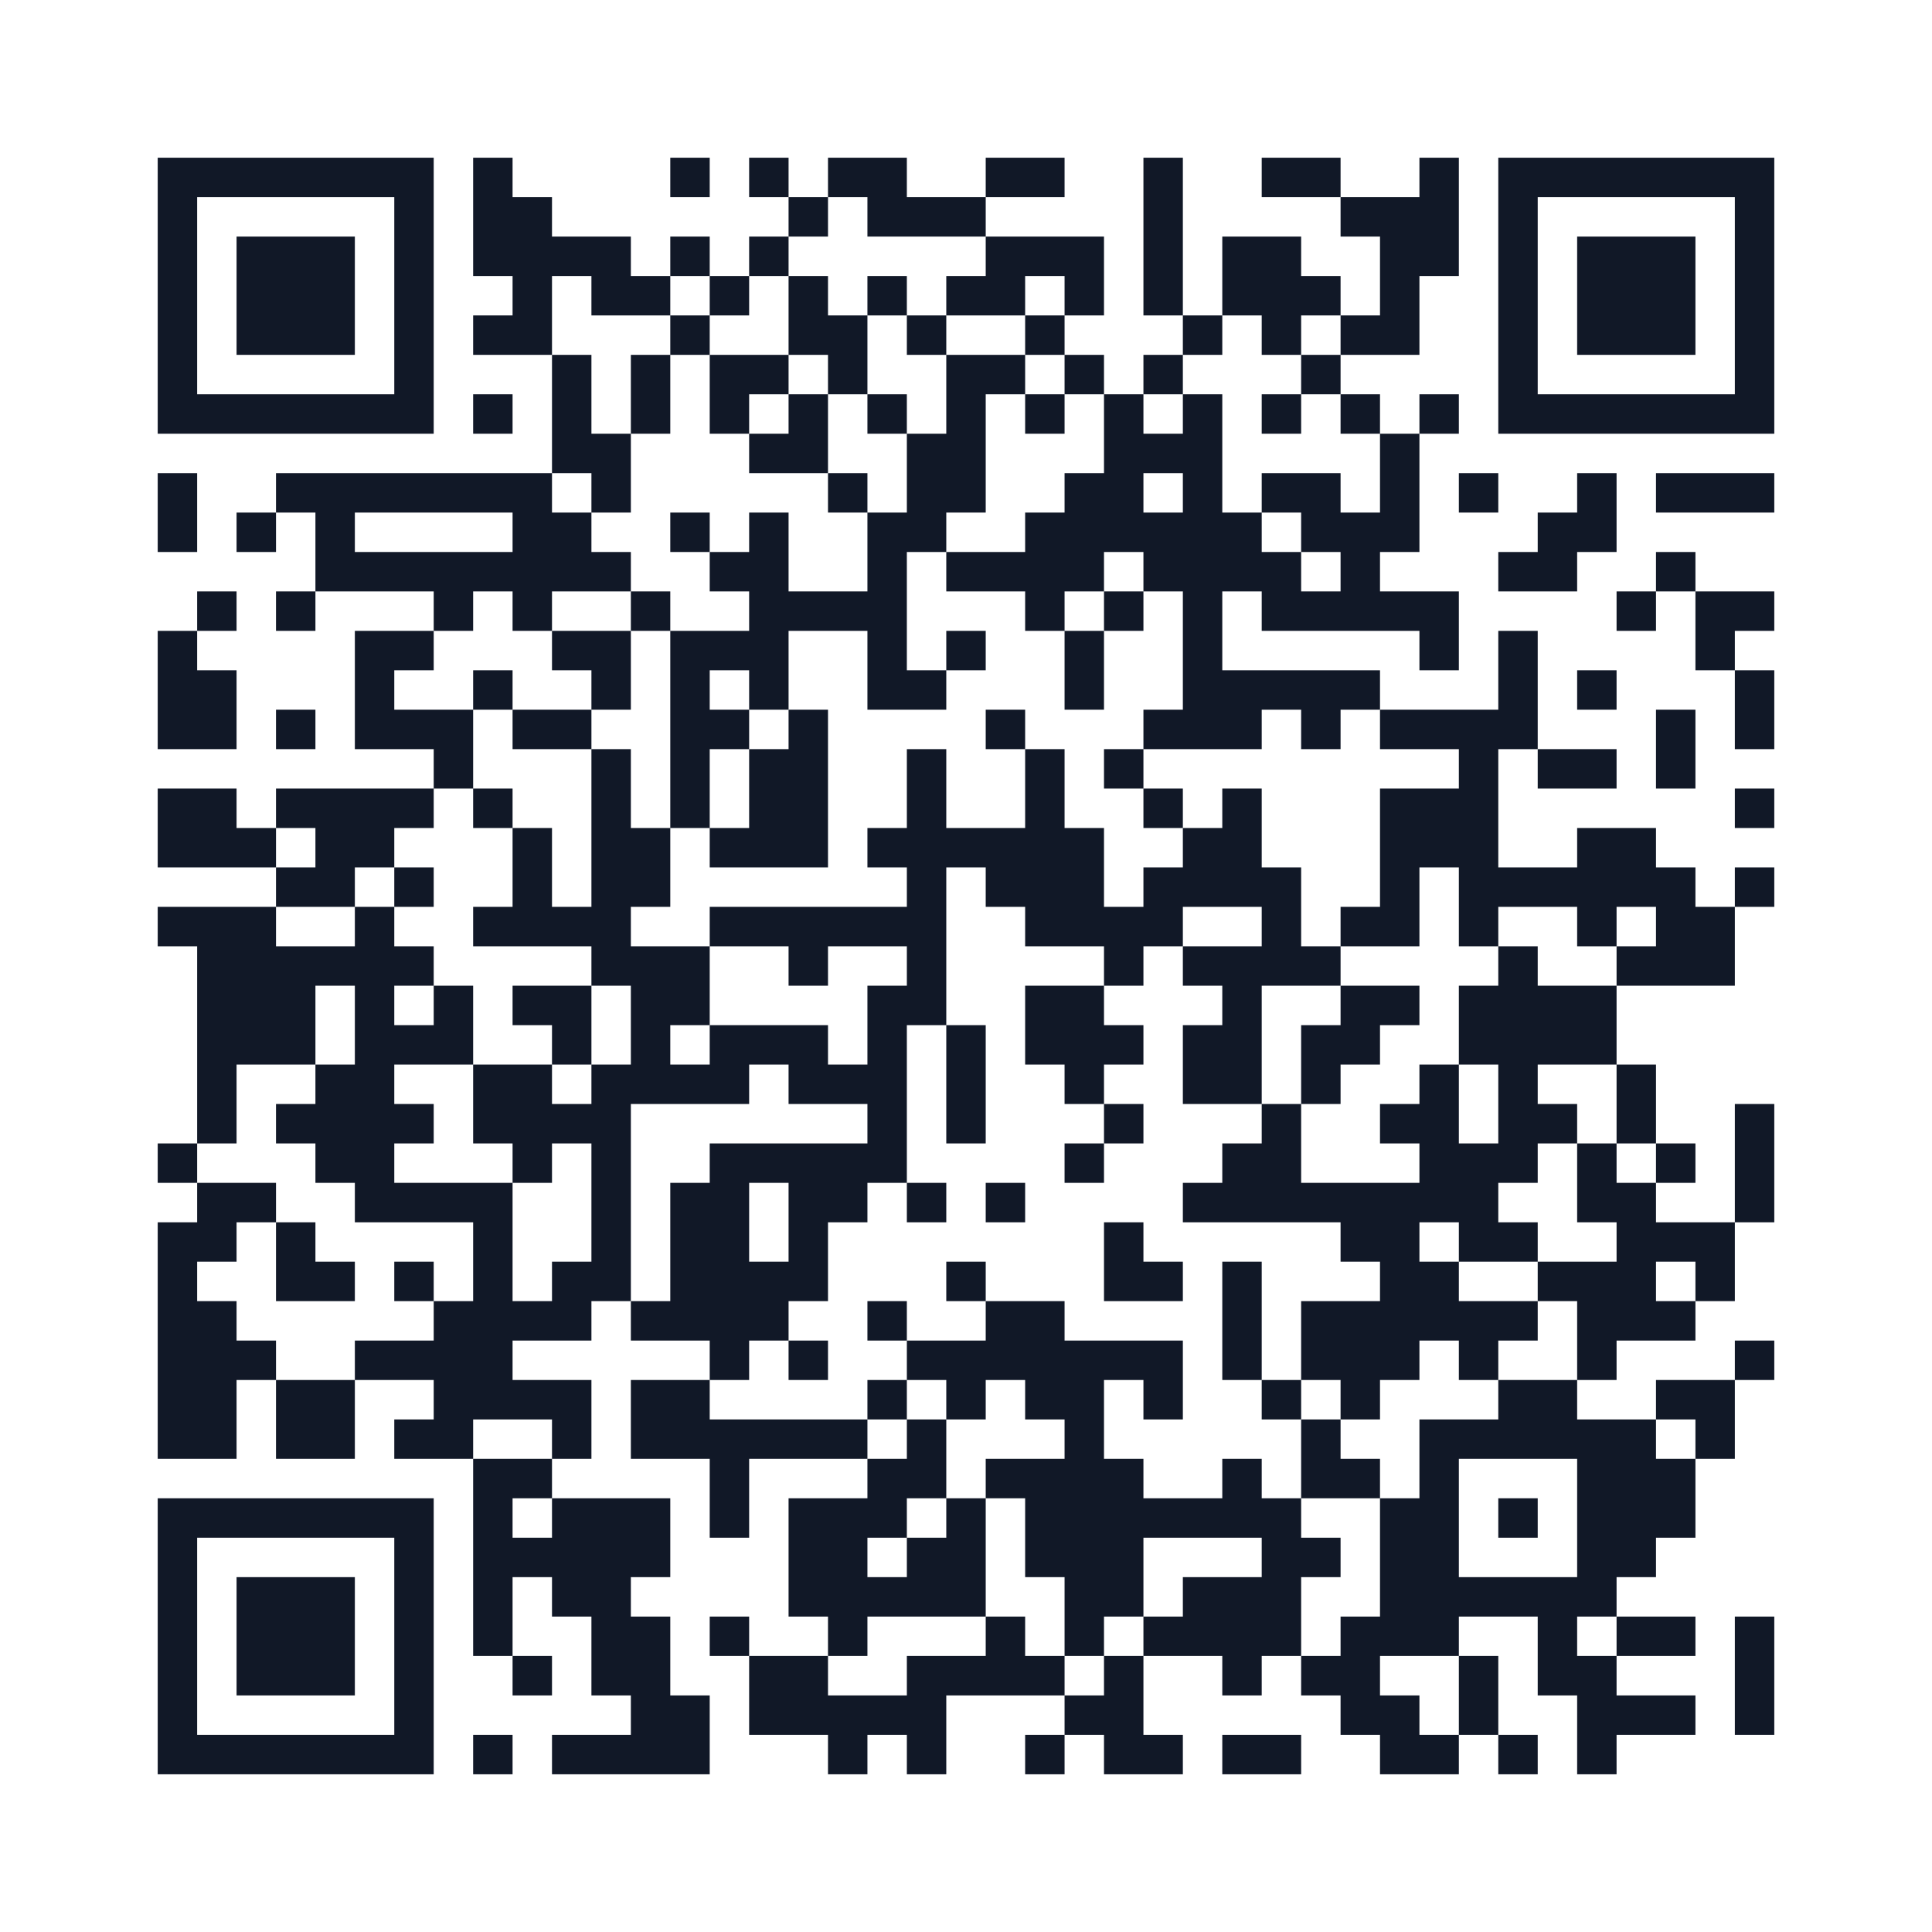
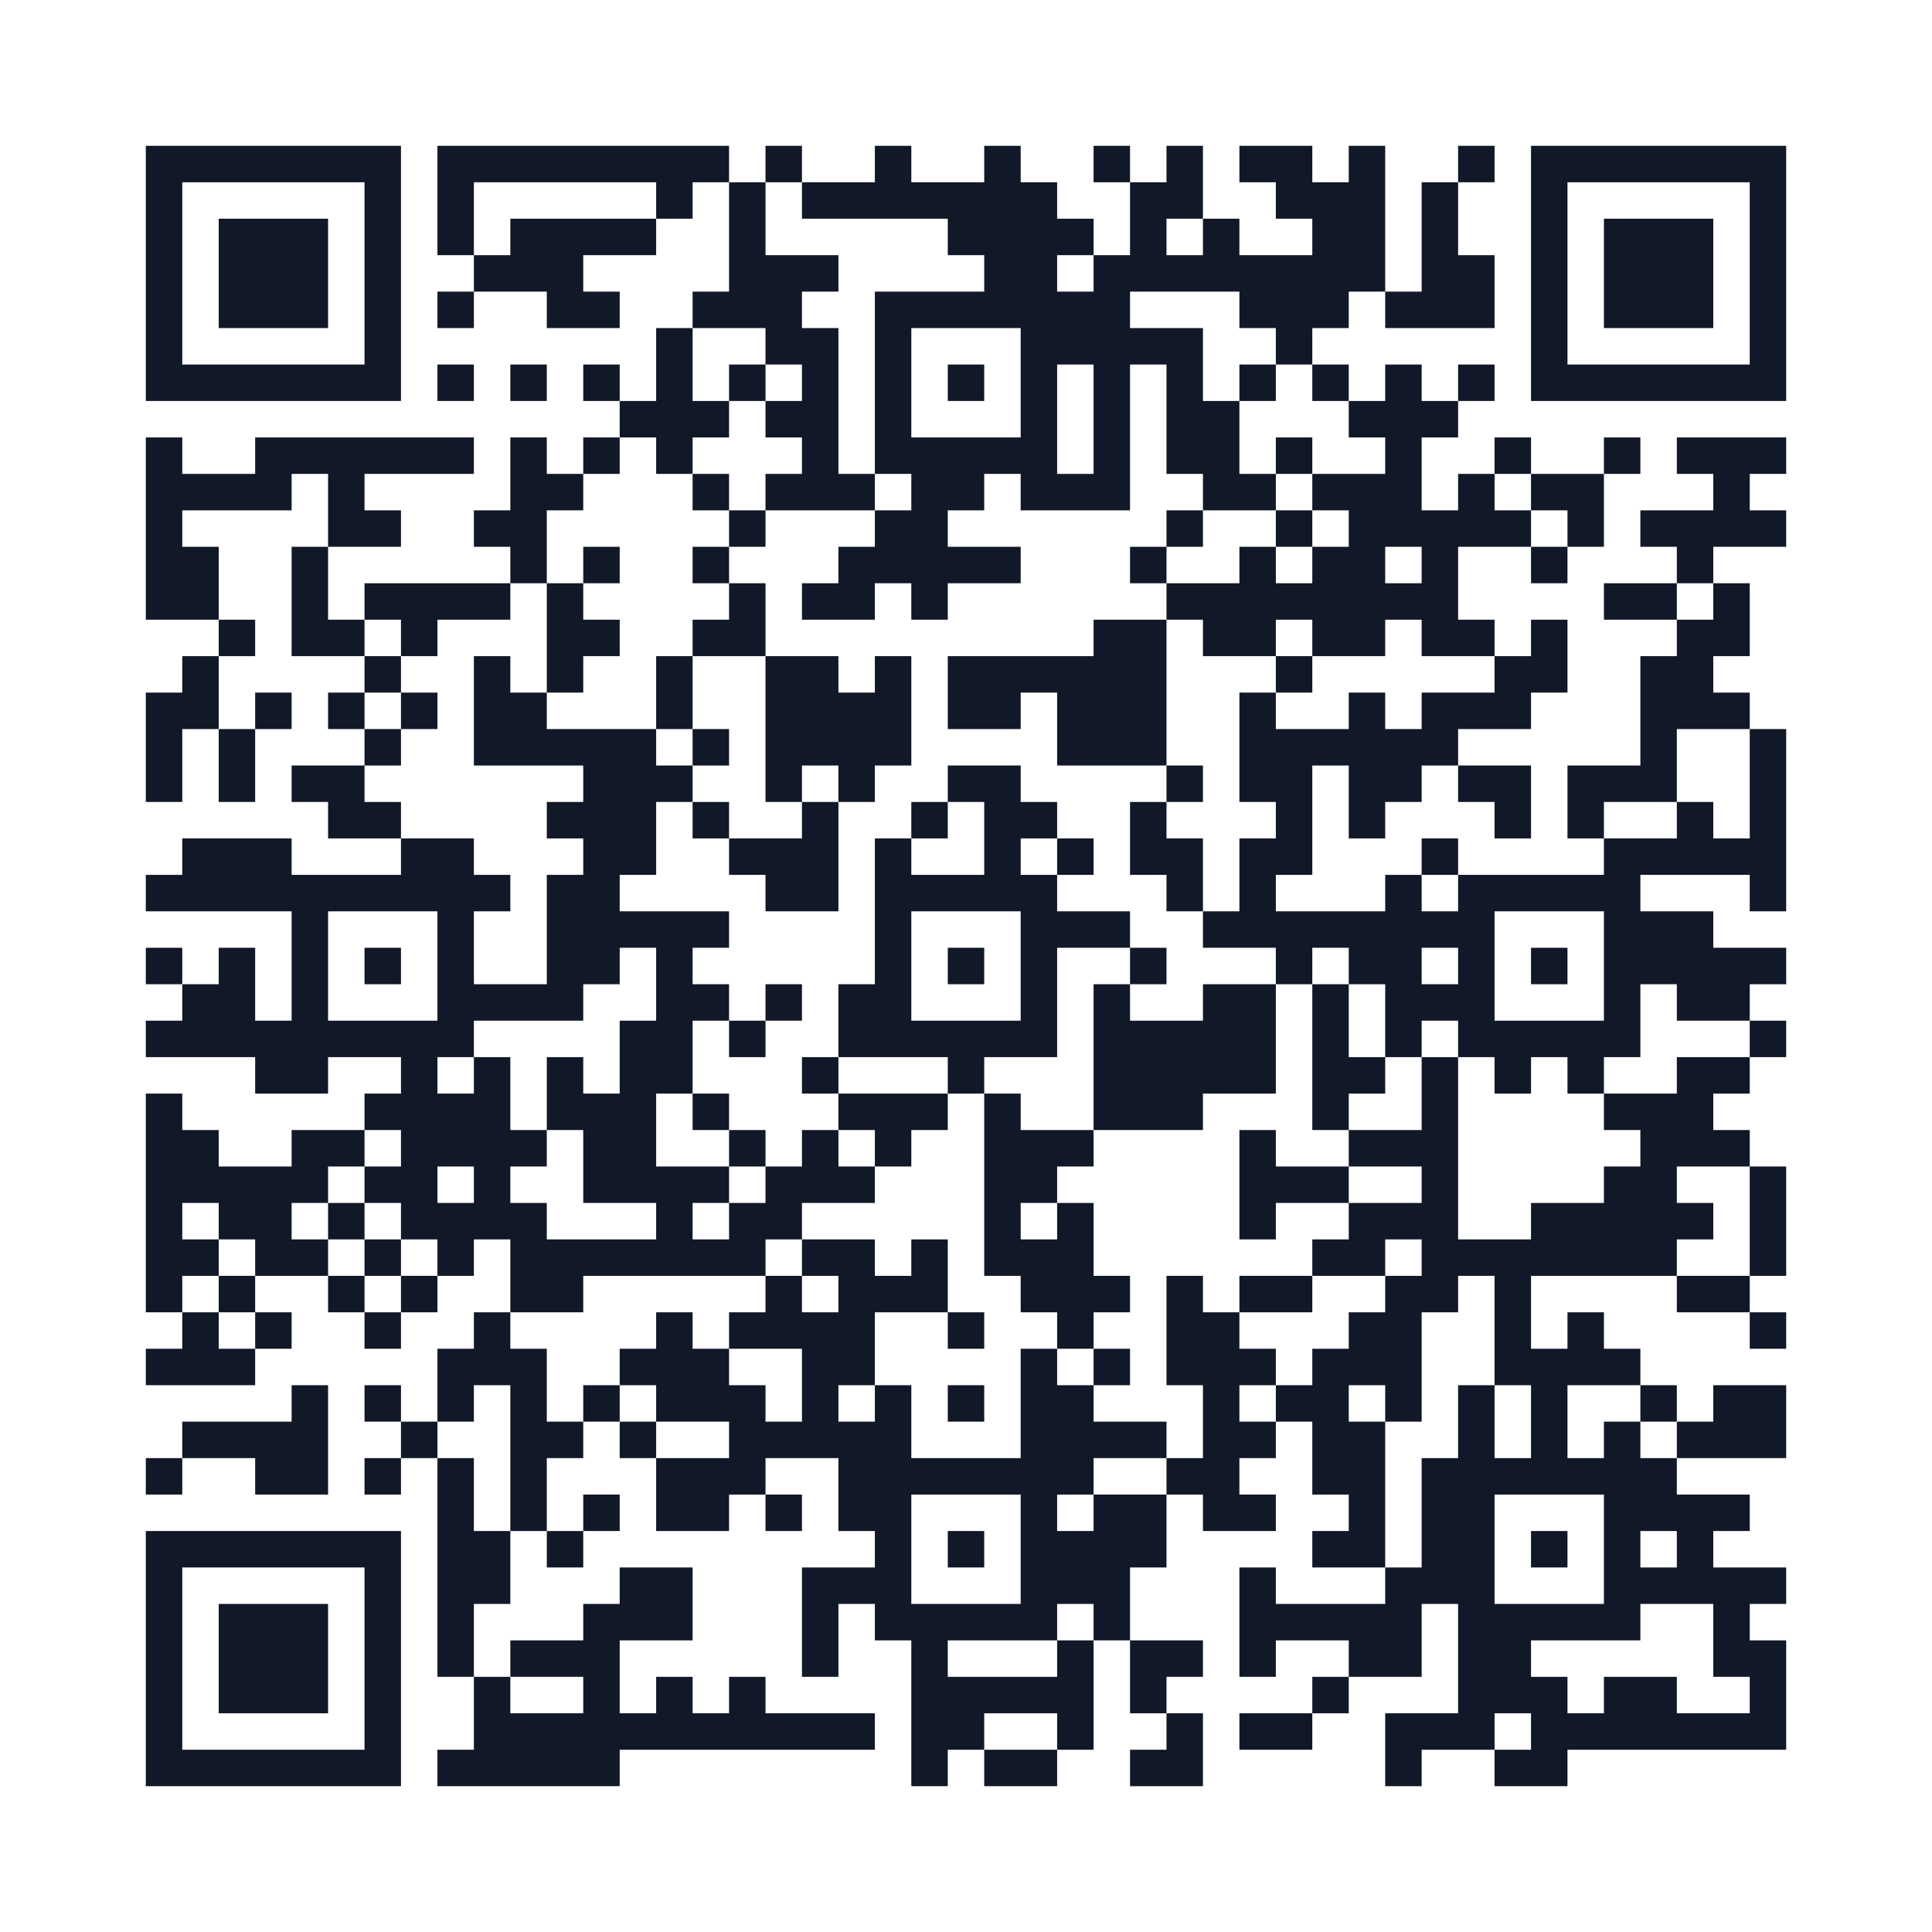
- <svg xmlns="http://www.w3.org/2000/svg" viewBox="0 0 49 49" role="img" aria-labelledby="qr-title qr-desc" preserveAspectRatio="xMidYMid meet">
-   <rect width="49" height="49" fill="#ffffff" />
-   <path d="M4 4h1v1H4zM5 4h1v1H5zM6 4h1v1H6zM7 4h1v1H7zM8 4h1v1H8zM9 4h1v1H9zM10 4h1v1H10zM12 4h1v1H12zM17 4h1v1H17zM19 4h1v1H19zM21 4h1v1H21zM22 4h1v1H22zM25 4h1v1H25zM26 4h1v1H26zM29 4h1v1H29zM32 4h1v1H32zM33 4h1v1H33zM36 4h1v1H36zM38 4h1v1H38zM39 4h1v1H39zM40 4h1v1H40zM41 4h1v1H41zM42 4h1v1H42zM43 4h1v1H43zM44 4h1v1H44zM4 5h1v1H4zM10 5h1v1H10zM12 5h1v1H12zM13 5h1v1H13zM20 5h1v1H20zM22 5h1v1H22zM23 5h1v1H23zM24 5h1v1H24zM29 5h1v1H29zM34 5h1v1H34zM35 5h1v1H35zM36 5h1v1H36zM38 5h1v1H38zM44 5h1v1H44zM4 6h1v1H4zM6 6h1v1H6zM7 6h1v1H7zM8 6h1v1H8zM10 6h1v1H10zM12 6h1v1H12zM13 6h1v1H13zM14 6h1v1H14zM15 6h1v1H15zM17 6h1v1H17zM19 6h1v1H19zM25 6h1v1H25zM26 6h1v1H26zM27 6h1v1H27zM29 6h1v1H29zM31 6h1v1H31zM32 6h1v1H32zM35 6h1v1H35zM36 6h1v1H36zM38 6h1v1H38zM40 6h1v1H40zM41 6h1v1H41zM42 6h1v1H42zM44 6h1v1H44zM4 7h1v1H4zM6 7h1v1H6zM7 7h1v1H7zM8 7h1v1H8zM10 7h1v1H10zM13 7h1v1H13zM15 7h1v1H15zM16 7h1v1H16zM18 7h1v1H18zM20 7h1v1H20zM22 7h1v1H22zM24 7h1v1H24zM25 7h1v1H25zM27 7h1v1H27zM29 7h1v1H29zM31 7h1v1H31zM32 7h1v1H32zM33 7h1v1H33zM35 7h1v1H35zM38 7h1v1H38zM40 7h1v1H40zM41 7h1v1H41zM42 7h1v1H42zM44 7h1v1H44zM4 8h1v1H4zM6 8h1v1H6zM7 8h1v1H7zM8 8h1v1H8zM10 8h1v1H10zM12 8h1v1H12zM13 8h1v1H13zM17 8h1v1H17zM20 8h1v1H20zM21 8h1v1H21zM23 8h1v1H23zM26 8h1v1H26zM30 8h1v1H30zM32 8h1v1H32zM34 8h1v1H34zM35 8h1v1H35zM38 8h1v1H38zM40 8h1v1H40zM41 8h1v1H41zM42 8h1v1H42zM44 8h1v1H44zM4 9h1v1H4zM10 9h1v1H10zM14 9h1v1H14zM16 9h1v1H16zM18 9h1v1H18zM19 9h1v1H19zM21 9h1v1H21zM24 9h1v1H24zM25 9h1v1H25zM27 9h1v1H27zM29 9h1v1H29zM33 9h1v1H33zM38 9h1v1H38zM44 9h1v1H44zM4 10h1v1H4zM5 10h1v1H5zM6 10h1v1H6zM7 10h1v1H7zM8 10h1v1H8zM9 10h1v1H9zM10 10h1v1H10zM12 10h1v1H12zM14 10h1v1H14zM16 10h1v1H16zM18 10h1v1H18zM20 10h1v1H20zM22 10h1v1H22zM24 10h1v1H24zM26 10h1v1H26zM28 10h1v1H28zM30 10h1v1H30zM32 10h1v1H32zM34 10h1v1H34zM36 10h1v1H36zM38 10h1v1H38zM39 10h1v1H39zM40 10h1v1H40zM41 10h1v1H41zM42 10h1v1H42zM43 10h1v1H43zM44 10h1v1H44zM14 11h1v1H14zM15 11h1v1H15zM19 11h1v1H19zM20 11h1v1H20zM23 11h1v1H23zM24 11h1v1H24zM28 11h1v1H28zM29 11h1v1H29zM30 11h1v1H30zM35 11h1v1H35zM4 12h1v1H4zM7 12h1v1H7zM8 12h1v1H8zM9 12h1v1H9zM10 12h1v1H10zM11 12h1v1H11zM12 12h1v1H12zM13 12h1v1H13zM15 12h1v1H15zM21 12h1v1H21zM23 12h1v1H23zM24 12h1v1H24zM27 12h1v1H27zM28 12h1v1H28zM30 12h1v1H30zM32 12h1v1H32zM33 12h1v1H33zM35 12h1v1H35zM37 12h1v1H37zM40 12h1v1H40zM42 12h1v1H42zM43 12h1v1H43zM44 12h1v1H44zM4 13h1v1H4zM6 13h1v1H6zM8 13h1v1H8zM13 13h1v1H13zM14 13h1v1H14zM17 13h1v1H17zM19 13h1v1H19zM22 13h1v1H22zM23 13h1v1H23zM26 13h1v1H26zM27 13h1v1H27zM28 13h1v1H28zM29 13h1v1H29zM30 13h1v1H30zM31 13h1v1H31zM33 13h1v1H33zM34 13h1v1H34zM35 13h1v1H35zM39 13h1v1H39zM40 13h1v1H40zM8 14h1v1H8zM9 14h1v1H9zM10 14h1v1H10zM11 14h1v1H11zM12 14h1v1H12zM13 14h1v1H13zM14 14h1v1H14zM15 14h1v1H15zM18 14h1v1H18zM19 14h1v1H19zM22 14h1v1H22zM24 14h1v1H24zM25 14h1v1H25zM26 14h1v1H26zM27 14h1v1H27zM29 14h1v1H29zM30 14h1v1H30zM31 14h1v1H31zM32 14h1v1H32zM34 14h1v1H34zM38 14h1v1H38zM39 14h1v1H39zM42 14h1v1H42zM5 15h1v1H5zM7 15h1v1H7zM11 15h1v1H11zM13 15h1v1H13zM16 15h1v1H16zM19 15h1v1H19zM20 15h1v1H20zM21 15h1v1H21zM22 15h1v1H22zM26 15h1v1H26zM28 15h1v1H28zM30 15h1v1H30zM32 15h1v1H32zM33 15h1v1H33zM34 15h1v1H34zM35 15h1v1H35zM36 15h1v1H36zM41 15h1v1H41zM43 15h1v1H43zM44 15h1v1H44zM4 16h1v1H4zM9 16h1v1H9zM10 16h1v1H10zM14 16h1v1H14zM15 16h1v1H15zM17 16h1v1H17zM18 16h1v1H18zM19 16h1v1H19zM22 16h1v1H22zM24 16h1v1H24zM27 16h1v1H27zM30 16h1v1H30zM36 16h1v1H36zM38 16h1v1H38zM43 16h1v1H43zM4 17h1v1H4zM5 17h1v1H5zM9 17h1v1H9zM12 17h1v1H12zM15 17h1v1H15zM17 17h1v1H17zM19 17h1v1H19zM22 17h1v1H22zM23 17h1v1H23zM27 17h1v1H27zM30 17h1v1H30zM31 17h1v1H31zM32 17h1v1H32zM33 17h1v1H33zM34 17h1v1H34zM38 17h1v1H38zM40 17h1v1H40zM44 17h1v1H44zM4 18h1v1H4zM5 18h1v1H5zM7 18h1v1H7zM9 18h1v1H9zM10 18h1v1H10zM11 18h1v1H11zM13 18h1v1H13zM14 18h1v1H14zM17 18h1v1H17zM18 18h1v1H18zM20 18h1v1H20zM25 18h1v1H25zM29 18h1v1H29zM30 18h1v1H30zM31 18h1v1H31zM33 18h1v1H33zM35 18h1v1H35zM36 18h1v1H36zM37 18h1v1H37zM38 18h1v1H38zM42 18h1v1H42zM44 18h1v1H44zM11 19h1v1H11zM15 19h1v1H15zM17 19h1v1H17zM19 19h1v1H19zM20 19h1v1H20zM23 19h1v1H23zM26 19h1v1H26zM28 19h1v1H28zM37 19h1v1H37zM39 19h1v1H39zM40 19h1v1H40zM42 19h1v1H42zM4 20h1v1H4zM5 20h1v1H5zM7 20h1v1H7zM8 20h1v1H8zM9 20h1v1H9zM10 20h1v1H10zM12 20h1v1H12zM15 20h1v1H15zM17 20h1v1H17zM19 20h1v1H19zM20 20h1v1H20zM23 20h1v1H23zM26 20h1v1H26zM29 20h1v1H29zM31 20h1v1H31zM35 20h1v1H35zM36 20h1v1H36zM37 20h1v1H37zM44 20h1v1H44zM4 21h1v1H4zM5 21h1v1H5zM6 21h1v1H6zM8 21h1v1H8zM9 21h1v1H9zM13 21h1v1H13zM15 21h1v1H15zM16 21h1v1H16zM18 21h1v1H18zM19 21h1v1H19zM20 21h1v1H20zM22 21h1v1H22zM23 21h1v1H23zM24 21h1v1H24zM25 21h1v1H25zM26 21h1v1H26zM27 21h1v1H27zM30 21h1v1H30zM31 21h1v1H31zM35 21h1v1H35zM36 21h1v1H36zM37 21h1v1H37zM40 21h1v1H40zM41 21h1v1H41zM7 22h1v1H7zM8 22h1v1H8zM10 22h1v1H10zM13 22h1v1H13zM15 22h1v1H15zM16 22h1v1H16zM23 22h1v1H23zM25 22h1v1H25zM26 22h1v1H26zM27 22h1v1H27zM29 22h1v1H29zM30 22h1v1H30zM31 22h1v1H31zM32 22h1v1H32zM35 22h1v1H35zM37 22h1v1H37zM38 22h1v1H38zM39 22h1v1H39zM40 22h1v1H40zM41 22h1v1H41zM42 22h1v1H42zM44 22h1v1H44zM4 23h1v1H4zM5 23h1v1H5zM6 23h1v1H6zM9 23h1v1H9zM12 23h1v1H12zM13 23h1v1H13zM14 23h1v1H14zM15 23h1v1H15zM18 23h1v1H18zM19 23h1v1H19zM20 23h1v1H20zM21 23h1v1H21zM22 23h1v1H22zM23 23h1v1H23zM26 23h1v1H26zM27 23h1v1H27zM28 23h1v1H28zM29 23h1v1H29zM32 23h1v1H32zM34 23h1v1H34zM35 23h1v1H35zM37 23h1v1H37zM40 23h1v1H40zM42 23h1v1H42zM43 23h1v1H43zM5 24h1v1H5zM6 24h1v1H6zM7 24h1v1H7zM8 24h1v1H8zM9 24h1v1H9zM10 24h1v1H10zM15 24h1v1H15zM16 24h1v1H16zM17 24h1v1H17zM20 24h1v1H20zM23 24h1v1H23zM28 24h1v1H28zM30 24h1v1H30zM31 24h1v1H31zM32 24h1v1H32zM33 24h1v1H33zM38 24h1v1H38zM41 24h1v1H41zM42 24h1v1H42zM43 24h1v1H43zM5 25h1v1H5zM6 25h1v1H6zM7 25h1v1H7zM9 25h1v1H9zM11 25h1v1H11zM13 25h1v1H13zM14 25h1v1H14zM16 25h1v1H16zM17 25h1v1H17zM22 25h1v1H22zM23 25h1v1H23zM26 25h1v1H26zM27 25h1v1H27zM31 25h1v1H31zM34 25h1v1H34zM35 25h1v1H35zM37 25h1v1H37zM38 25h1v1H38zM39 25h1v1H39zM40 25h1v1H40zM5 26h1v1H5zM6 26h1v1H6zM7 26h1v1H7zM9 26h1v1H9zM10 26h1v1H10zM11 26h1v1H11zM14 26h1v1H14zM16 26h1v1H16zM18 26h1v1H18zM19 26h1v1H19zM20 26h1v1H20zM22 26h1v1H22zM24 26h1v1H24zM26 26h1v1H26zM27 26h1v1H27zM28 26h1v1H28zM30 26h1v1H30zM31 26h1v1H31zM33 26h1v1H33zM34 26h1v1H34zM37 26h1v1H37zM38 26h1v1H38zM39 26h1v1H39zM40 26h1v1H40zM5 27h1v1H5zM8 27h1v1H8zM9 27h1v1H9zM12 27h1v1H12zM13 27h1v1H13zM15 27h1v1H15zM16 27h1v1H16zM17 27h1v1H17zM18 27h1v1H18zM20 27h1v1H20zM21 27h1v1H21zM22 27h1v1H22zM24 27h1v1H24zM27 27h1v1H27zM30 27h1v1H30zM31 27h1v1H31zM33 27h1v1H33zM36 27h1v1H36zM38 27h1v1H38zM41 27h1v1H41zM5 28h1v1H5zM7 28h1v1H7zM8 28h1v1H8zM9 28h1v1H9zM10 28h1v1H10zM12 28h1v1H12zM13 28h1v1H13zM14 28h1v1H14zM15 28h1v1H15zM22 28h1v1H22zM24 28h1v1H24zM28 28h1v1H28zM32 28h1v1H32zM35 28h1v1H35zM36 28h1v1H36zM38 28h1v1H38zM39 28h1v1H39zM41 28h1v1H41zM44 28h1v1H44zM4 29h1v1H4zM8 29h1v1H8zM9 29h1v1H9zM13 29h1v1H13zM15 29h1v1H15zM18 29h1v1H18zM19 29h1v1H19zM20 29h1v1H20zM21 29h1v1H21zM22 29h1v1H22zM27 29h1v1H27zM31 29h1v1H31zM32 29h1v1H32zM36 29h1v1H36zM37 29h1v1H37zM38 29h1v1H38zM40 29h1v1H40zM42 29h1v1H42zM44 29h1v1H44zM5 30h1v1H5zM6 30h1v1H6zM9 30h1v1H9zM10 30h1v1H10zM11 30h1v1H11zM12 30h1v1H12zM15 30h1v1H15zM17 30h1v1H17zM18 30h1v1H18zM20 30h1v1H20zM21 30h1v1H21zM23 30h1v1H23zM25 30h1v1H25zM30 30h1v1H30zM31 30h1v1H31zM32 30h1v1H32zM33 30h1v1H33zM34 30h1v1H34zM35 30h1v1H35zM36 30h1v1H36zM37 30h1v1H37zM40 30h1v1H40zM41 30h1v1H41zM44 30h1v1H44zM4 31h1v1H4zM5 31h1v1H5zM7 31h1v1H7zM12 31h1v1H12zM15 31h1v1H15zM17 31h1v1H17zM18 31h1v1H18zM20 31h1v1H20zM28 31h1v1H28zM34 31h1v1H34zM35 31h1v1H35zM37 31h1v1H37zM38 31h1v1H38zM41 31h1v1H41zM42 31h1v1H42zM43 31h1v1H43zM4 32h1v1H4zM7 32h1v1H7zM8 32h1v1H8zM10 32h1v1H10zM12 32h1v1H12zM14 32h1v1H14zM15 32h1v1H15zM17 32h1v1H17zM18 32h1v1H18zM19 32h1v1H19zM20 32h1v1H20zM24 32h1v1H24zM28 32h1v1H28zM29 32h1v1H29zM31 32h1v1H31zM35 32h1v1H35zM36 32h1v1H36zM39 32h1v1H39zM40 32h1v1H40zM41 32h1v1H41zM43 32h1v1H43zM4 33h1v1H4zM5 33h1v1H5zM11 33h1v1H11zM12 33h1v1H12zM13 33h1v1H13zM14 33h1v1H14zM16 33h1v1H16zM17 33h1v1H17zM18 33h1v1H18zM19 33h1v1H19zM22 33h1v1H22zM25 33h1v1H25zM26 33h1v1H26zM31 33h1v1H31zM33 33h1v1H33zM34 33h1v1H34zM35 33h1v1H35zM36 33h1v1H36zM37 33h1v1H37zM38 33h1v1H38zM40 33h1v1H40zM41 33h1v1H41zM42 33h1v1H42zM4 34h1v1H4zM5 34h1v1H5zM6 34h1v1H6zM9 34h1v1H9zM10 34h1v1H10zM11 34h1v1H11zM12 34h1v1H12zM18 34h1v1H18zM20 34h1v1H20zM23 34h1v1H23zM24 34h1v1H24zM25 34h1v1H25zM26 34h1v1H26zM27 34h1v1H27zM28 34h1v1H28zM29 34h1v1H29zM31 34h1v1H31zM33 34h1v1H33zM34 34h1v1H34zM35 34h1v1H35zM37 34h1v1H37zM40 34h1v1H40zM44 34h1v1H44zM4 35h1v1H4zM5 35h1v1H5zM7 35h1v1H7zM8 35h1v1H8zM11 35h1v1H11zM12 35h1v1H12zM13 35h1v1H13zM14 35h1v1H14zM16 35h1v1H16zM17 35h1v1H17zM22 35h1v1H22zM24 35h1v1H24zM26 35h1v1H26zM27 35h1v1H27zM29 35h1v1H29zM32 35h1v1H32zM34 35h1v1H34zM38 35h1v1H38zM39 35h1v1H39zM42 35h1v1H42zM43 35h1v1H43zM4 36h1v1H4zM5 36h1v1H5zM7 36h1v1H7zM8 36h1v1H8zM10 36h1v1H10zM11 36h1v1H11zM14 36h1v1H14zM16 36h1v1H16zM17 36h1v1H17zM18 36h1v1H18zM19 36h1v1H19zM20 36h1v1H20zM21 36h1v1H21zM23 36h1v1H23zM27 36h1v1H27zM33 36h1v1H33zM36 36h1v1H36zM37 36h1v1H37zM38 36h1v1H38zM39 36h1v1H39zM40 36h1v1H40zM41 36h1v1H41zM43 36h1v1H43zM12 37h1v1H12zM13 37h1v1H13zM18 37h1v1H18zM22 37h1v1H22zM23 37h1v1H23zM25 37h1v1H25zM26 37h1v1H26zM27 37h1v1H27zM28 37h1v1H28zM31 37h1v1H31zM33 37h1v1H33zM34 37h1v1H34zM36 37h1v1H36zM40 37h1v1H40zM41 37h1v1H41zM42 37h1v1H42zM4 38h1v1H4zM5 38h1v1H5zM6 38h1v1H6zM7 38h1v1H7zM8 38h1v1H8zM9 38h1v1H9zM10 38h1v1H10zM12 38h1v1H12zM14 38h1v1H14zM15 38h1v1H15zM16 38h1v1H16zM18 38h1v1H18zM20 38h1v1H20zM21 38h1v1H21zM22 38h1v1H22zM24 38h1v1H24zM26 38h1v1H26zM27 38h1v1H27zM28 38h1v1H28zM29 38h1v1H29zM30 38h1v1H30zM31 38h1v1H31zM32 38h1v1H32zM35 38h1v1H35zM36 38h1v1H36zM38 38h1v1H38zM40 38h1v1H40zM41 38h1v1H41zM42 38h1v1H42zM4 39h1v1H4zM10 39h1v1H10zM12 39h1v1H12zM13 39h1v1H13zM14 39h1v1H14zM15 39h1v1H15zM16 39h1v1H16zM20 39h1v1H20zM21 39h1v1H21zM23 39h1v1H23zM24 39h1v1H24zM26 39h1v1H26zM27 39h1v1H27zM28 39h1v1H28zM32 39h1v1H32zM33 39h1v1H33zM35 39h1v1H35zM36 39h1v1H36zM40 39h1v1H40zM41 39h1v1H41zM4 40h1v1H4zM6 40h1v1H6zM7 40h1v1H7zM8 40h1v1H8zM10 40h1v1H10zM12 40h1v1H12zM14 40h1v1H14zM15 40h1v1H15zM20 40h1v1H20zM21 40h1v1H21zM22 40h1v1H22zM23 40h1v1H23zM24 40h1v1H24zM27 40h1v1H27zM28 40h1v1H28zM30 40h1v1H30zM31 40h1v1H31zM32 40h1v1H32zM35 40h1v1H35zM36 40h1v1H36zM37 40h1v1H37zM38 40h1v1H38zM39 40h1v1H39zM40 40h1v1H40zM4 41h1v1H4zM6 41h1v1H6zM7 41h1v1H7zM8 41h1v1H8zM10 41h1v1H10zM12 41h1v1H12zM15 41h1v1H15zM16 41h1v1H16zM18 41h1v1H18zM21 41h1v1H21zM25 41h1v1H25zM27 41h1v1H27zM29 41h1v1H29zM30 41h1v1H30zM31 41h1v1H31zM32 41h1v1H32zM34 41h1v1H34zM35 41h1v1H35zM36 41h1v1H36zM39 41h1v1H39zM41 41h1v1H41zM42 41h1v1H42zM44 41h1v1H44zM4 42h1v1H4zM6 42h1v1H6zM7 42h1v1H7zM8 42h1v1H8zM10 42h1v1H10zM13 42h1v1H13zM15 42h1v1H15zM16 42h1v1H16zM19 42h1v1H19zM20 42h1v1H20zM23 42h1v1H23zM24 42h1v1H24zM25 42h1v1H25zM26 42h1v1H26zM28 42h1v1H28zM31 42h1v1H31zM33 42h1v1H33zM34 42h1v1H34zM37 42h1v1H37zM39 42h1v1H39zM40 42h1v1H40zM44 42h1v1H44zM4 43h1v1H4zM10 43h1v1H10zM16 43h1v1H16zM17 43h1v1H17zM19 43h1v1H19zM20 43h1v1H20zM21 43h1v1H21zM22 43h1v1H22zM23 43h1v1H23zM27 43h1v1H27zM28 43h1v1H28zM34 43h1v1H34zM35 43h1v1H35zM37 43h1v1H37zM40 43h1v1H40zM41 43h1v1H41zM42 43h1v1H42zM44 43h1v1H44zM4 44h1v1H4zM5 44h1v1H5zM6 44h1v1H6zM7 44h1v1H7zM8 44h1v1H8zM9 44h1v1H9zM10 44h1v1H10zM12 44h1v1H12zM14 44h1v1H14zM15 44h1v1H15zM16 44h1v1H16zM17 44h1v1H17zM21 44h1v1H21zM23 44h1v1H23zM26 44h1v1H26zM28 44h1v1H28zM29 44h1v1H29zM31 44h1v1H31zM32 44h1v1H32zM35 44h1v1H35zM36 44h1v1H36zM38 44h1v1H38zM40 44h1v1H40z" fill="#111827" />
+ <svg xmlns="http://www.w3.org/2000/svg" viewBox="0 0 53 53" role="img" aria-labelledby="qr-title qr-desc" preserveAspectRatio="xMidYMid meet">
+   <rect width="53" height="53" fill="#ffffff" />
+   <path d="M4 4h1v1H4zM5 4h1v1H5zM6 4h1v1H6zM7 4h1v1H7zM8 4h1v1H8zM9 4h1v1H9zM10 4h1v1H10zM12 4h1v1H12zM13 4h1v1H13zM14 4h1v1H14zM15 4h1v1H15zM16 4h1v1H16zM17 4h1v1H17zM18 4h1v1H18zM19 4h1v1H19zM21 4h1v1H21zM24 4h1v1H24zM27 4h1v1H27zM30 4h1v1H30zM32 4h1v1H32zM34 4h1v1H34zM35 4h1v1H35zM37 4h1v1H37zM40 4h1v1H40zM42 4h1v1H42zM43 4h1v1H43zM44 4h1v1H44zM45 4h1v1H45zM46 4h1v1H46zM47 4h1v1H47zM48 4h1v1H48zM4 5h1v1H4zM10 5h1v1H10zM12 5h1v1H12zM18 5h1v1H18zM20 5h1v1H20zM22 5h1v1H22zM23 5h1v1H23zM24 5h1v1H24zM25 5h1v1H25zM26 5h1v1H26zM27 5h1v1H27zM28 5h1v1H28zM31 5h1v1H31zM32 5h1v1H32zM35 5h1v1H35zM36 5h1v1H36zM37 5h1v1H37zM39 5h1v1H39zM42 5h1v1H42zM48 5h1v1H48zM4 6h1v1H4zM6 6h1v1H6zM7 6h1v1H7zM8 6h1v1H8zM10 6h1v1H10zM12 6h1v1H12zM14 6h1v1H14zM15 6h1v1H15zM16 6h1v1H16zM17 6h1v1H17zM20 6h1v1H20zM26 6h1v1H26zM27 6h1v1H27zM28 6h1v1H28zM29 6h1v1H29zM31 6h1v1H31zM33 6h1v1H33zM36 6h1v1H36zM37 6h1v1H37zM39 6h1v1H39zM42 6h1v1H42zM44 6h1v1H44zM45 6h1v1H45zM46 6h1v1H46zM48 6h1v1H48zM4 7h1v1H4zM6 7h1v1H6zM7 7h1v1H7zM8 7h1v1H8zM10 7h1v1H10zM13 7h1v1H13zM14 7h1v1H14zM15 7h1v1H15zM20 7h1v1H20zM21 7h1v1H21zM22 7h1v1H22zM27 7h1v1H27zM28 7h1v1H28zM30 7h1v1H30zM31 7h1v1H31zM32 7h1v1H32zM33 7h1v1H33zM34 7h1v1H34zM35 7h1v1H35zM36 7h1v1H36zM37 7h1v1H37zM39 7h1v1H39zM40 7h1v1H40zM42 7h1v1H42zM44 7h1v1H44zM45 7h1v1H45zM46 7h1v1H46zM48 7h1v1H48zM4 8h1v1H4zM6 8h1v1H6zM7 8h1v1H7zM8 8h1v1H8zM10 8h1v1H10zM12 8h1v1H12zM15 8h1v1H15zM16 8h1v1H16zM19 8h1v1H19zM20 8h1v1H20zM21 8h1v1H21zM24 8h1v1H24zM25 8h1v1H25zM26 8h1v1H26zM27 8h1v1H27zM28 8h1v1H28zM29 8h1v1H29zM30 8h1v1H30zM34 8h1v1H34zM35 8h1v1H35zM36 8h1v1H36zM38 8h1v1H38zM39 8h1v1H39zM40 8h1v1H40zM42 8h1v1H42zM44 8h1v1H44zM45 8h1v1H45zM46 8h1v1H46zM48 8h1v1H48zM4 9h1v1H4zM10 9h1v1H10zM18 9h1v1H18zM21 9h1v1H21zM22 9h1v1H22zM24 9h1v1H24zM28 9h1v1H28zM29 9h1v1H29zM30 9h1v1H30zM31 9h1v1H31zM32 9h1v1H32zM35 9h1v1H35zM42 9h1v1H42zM48 9h1v1H48zM4 10h1v1H4zM5 10h1v1H5zM6 10h1v1H6zM7 10h1v1H7zM8 10h1v1H8zM9 10h1v1H9zM10 10h1v1H10zM12 10h1v1H12zM14 10h1v1H14zM16 10h1v1H16zM18 10h1v1H18zM20 10h1v1H20zM22 10h1v1H22zM24 10h1v1H24zM26 10h1v1H26zM28 10h1v1H28zM30 10h1v1H30zM32 10h1v1H32zM34 10h1v1H34zM36 10h1v1H36zM38 10h1v1H38zM40 10h1v1H40zM42 10h1v1H42zM43 10h1v1H43zM44 10h1v1H44zM45 10h1v1H45zM46 10h1v1H46zM47 10h1v1H47zM48 10h1v1H48zM17 11h1v1H17zM18 11h1v1H18zM19 11h1v1H19zM21 11h1v1H21zM22 11h1v1H22zM24 11h1v1H24zM28 11h1v1H28zM30 11h1v1H30zM32 11h1v1H32zM33 11h1v1H33zM37 11h1v1H37zM38 11h1v1H38zM39 11h1v1H39zM4 12h1v1H4zM7 12h1v1H7zM8 12h1v1H8zM9 12h1v1H9zM10 12h1v1H10zM11 12h1v1H11zM12 12h1v1H12zM14 12h1v1H14zM16 12h1v1H16zM18 12h1v1H18zM22 12h1v1H22zM24 12h1v1H24zM25 12h1v1H25zM26 12h1v1H26zM27 12h1v1H27zM28 12h1v1H28zM30 12h1v1H30zM32 12h1v1H32zM33 12h1v1H33zM35 12h1v1H35zM38 12h1v1H38zM41 12h1v1H41zM44 12h1v1H44zM46 12h1v1H46zM47 12h1v1H47zM48 12h1v1H48zM4 13h1v1H4zM5 13h1v1H5zM6 13h1v1H6zM7 13h1v1H7zM9 13h1v1H9zM14 13h1v1H14zM15 13h1v1H15zM19 13h1v1H19zM21 13h1v1H21zM22 13h1v1H22zM23 13h1v1H23zM25 13h1v1H25zM26 13h1v1H26zM28 13h1v1H28zM29 13h1v1H29zM30 13h1v1H30zM33 13h1v1H33zM34 13h1v1H34zM36 13h1v1H36zM37 13h1v1H37zM38 13h1v1H38zM40 13h1v1H40zM42 13h1v1H42zM43 13h1v1H43zM47 13h1v1H47zM4 14h1v1H4zM9 14h1v1H9zM10 14h1v1H10zM13 14h1v1H13zM14 14h1v1H14zM20 14h1v1H20zM24 14h1v1H24zM25 14h1v1H25zM32 14h1v1H32zM35 14h1v1H35zM37 14h1v1H37zM38 14h1v1H38zM39 14h1v1H39zM40 14h1v1H40zM41 14h1v1H41zM43 14h1v1H43zM45 14h1v1H45zM46 14h1v1H46zM47 14h1v1H47zM48 14h1v1H48zM4 15h1v1H4zM5 15h1v1H5zM8 15h1v1H8zM14 15h1v1H14zM16 15h1v1H16zM19 15h1v1H19zM23 15h1v1H23zM24 15h1v1H24zM25 15h1v1H25zM26 15h1v1H26zM27 15h1v1H27zM31 15h1v1H31zM34 15h1v1H34zM36 15h1v1H36zM37 15h1v1H37zM39 15h1v1H39zM42 15h1v1H42zM46 15h1v1H46zM4 16h1v1H4zM5 16h1v1H5zM8 16h1v1H8zM10 16h1v1H10zM11 16h1v1H11zM12 16h1v1H12zM13 16h1v1H13zM15 16h1v1H15zM20 16h1v1H20zM22 16h1v1H22zM23 16h1v1H23zM25 16h1v1H25zM32 16h1v1H32zM33 16h1v1H33zM34 16h1v1H34zM35 16h1v1H35zM36 16h1v1H36zM37 16h1v1H37zM38 16h1v1H38zM39 16h1v1H39zM44 16h1v1H44zM45 16h1v1H45zM47 16h1v1H47zM6 17h1v1H6zM8 17h1v1H8zM9 17h1v1H9zM11 17h1v1H11zM15 17h1v1H15zM16 17h1v1H16zM19 17h1v1H19zM20 17h1v1H20zM30 17h1v1H30zM31 17h1v1H31zM33 17h1v1H33zM34 17h1v1H34zM36 17h1v1H36zM37 17h1v1H37zM39 17h1v1H39zM40 17h1v1H40zM42 17h1v1H42zM46 17h1v1H46zM47 17h1v1H47zM5 18h1v1H5zM10 18h1v1H10zM13 18h1v1H13zM15 18h1v1H15zM18 18h1v1H18zM21 18h1v1H21zM22 18h1v1H22zM24 18h1v1H24zM26 18h1v1H26zM27 18h1v1H27zM28 18h1v1H28zM29 18h1v1H29zM30 18h1v1H30zM31 18h1v1H31zM35 18h1v1H35zM41 18h1v1H41zM42 18h1v1H42zM45 18h1v1H45zM46 18h1v1H46zM4 19h1v1H4zM5 19h1v1H5zM7 19h1v1H7zM9 19h1v1H9zM11 19h1v1H11zM13 19h1v1H13zM14 19h1v1H14zM18 19h1v1H18zM21 19h1v1H21zM22 19h1v1H22zM23 19h1v1H23zM24 19h1v1H24zM26 19h1v1H26zM27 19h1v1H27zM29 19h1v1H29zM30 19h1v1H30zM31 19h1v1H31zM34 19h1v1H34zM37 19h1v1H37zM39 19h1v1H39zM40 19h1v1H40zM41 19h1v1H41zM45 19h1v1H45zM46 19h1v1H46zM47 19h1v1H47zM4 20h1v1H4zM6 20h1v1H6zM10 20h1v1H10zM13 20h1v1H13zM14 20h1v1H14zM15 20h1v1H15zM16 20h1v1H16zM17 20h1v1H17zM19 20h1v1H19zM21 20h1v1H21zM22 20h1v1H22zM23 20h1v1H23zM24 20h1v1H24zM29 20h1v1H29zM30 20h1v1H30zM31 20h1v1H31zM34 20h1v1H34zM35 20h1v1H35zM36 20h1v1H36zM37 20h1v1H37zM38 20h1v1H38zM39 20h1v1H39zM45 20h1v1H45zM48 20h1v1H48zM4 21h1v1H4zM6 21h1v1H6zM8 21h1v1H8zM9 21h1v1H9zM16 21h1v1H16zM17 21h1v1H17zM18 21h1v1H18zM21 21h1v1H21zM23 21h1v1H23zM26 21h1v1H26zM27 21h1v1H27zM32 21h1v1H32zM34 21h1v1H34zM35 21h1v1H35zM37 21h1v1H37zM38 21h1v1H38zM40 21h1v1H40zM41 21h1v1H41zM43 21h1v1H43zM44 21h1v1H44zM45 21h1v1H45zM48 21h1v1H48zM9 22h1v1H9zM10 22h1v1H10zM15 22h1v1H15zM16 22h1v1H16zM17 22h1v1H17zM19 22h1v1H19zM22 22h1v1H22zM25 22h1v1H25zM27 22h1v1H27zM28 22h1v1H28zM31 22h1v1H31zM35 22h1v1H35zM37 22h1v1H37zM41 22h1v1H41zM43 22h1v1H43zM46 22h1v1H46zM48 22h1v1H48zM5 23h1v1H5zM6 23h1v1H6zM7 23h1v1H7zM11 23h1v1H11zM12 23h1v1H12zM16 23h1v1H16zM17 23h1v1H17zM20 23h1v1H20zM21 23h1v1H21zM22 23h1v1H22zM24 23h1v1H24zM27 23h1v1H27zM29 23h1v1H29zM31 23h1v1H31zM32 23h1v1H32zM34 23h1v1H34zM35 23h1v1H35zM39 23h1v1H39zM44 23h1v1H44zM45 23h1v1H45zM46 23h1v1H46zM47 23h1v1H47zM48 23h1v1H48zM4 24h1v1H4zM5 24h1v1H5zM6 24h1v1H6zM7 24h1v1H7zM8 24h1v1H8zM9 24h1v1H9zM10 24h1v1H10zM11 24h1v1H11zM12 24h1v1H12zM13 24h1v1H13zM15 24h1v1H15zM16 24h1v1H16zM21 24h1v1H21zM22 24h1v1H22zM24 24h1v1H24zM25 24h1v1H25zM26 24h1v1H26zM27 24h1v1H27zM28 24h1v1H28zM32 24h1v1H32zM34 24h1v1H34zM38 24h1v1H38zM40 24h1v1H40zM41 24h1v1H41zM42 24h1v1H42zM43 24h1v1H43zM44 24h1v1H44zM48 24h1v1H48zM8 25h1v1H8zM12 25h1v1H12zM15 25h1v1H15zM16 25h1v1H16zM17 25h1v1H17zM18 25h1v1H18zM19 25h1v1H19zM24 25h1v1H24zM28 25h1v1H28zM29 25h1v1H29zM30 25h1v1H30zM33 25h1v1H33zM34 25h1v1H34zM35 25h1v1H35zM36 25h1v1H36zM37 25h1v1H37zM38 25h1v1H38zM39 25h1v1H39zM40 25h1v1H40zM44 25h1v1H44zM45 25h1v1H45zM46 25h1v1H46zM4 26h1v1H4zM6 26h1v1H6zM8 26h1v1H8zM10 26h1v1H10zM12 26h1v1H12zM15 26h1v1H15zM16 26h1v1H16zM18 26h1v1H18zM24 26h1v1H24zM26 26h1v1H26zM28 26h1v1H28zM31 26h1v1H31zM35 26h1v1H35zM37 26h1v1H37zM38 26h1v1H38zM40 26h1v1H40zM42 26h1v1H42zM44 26h1v1H44zM45 26h1v1H45zM46 26h1v1H46zM47 26h1v1H47zM48 26h1v1H48zM5 27h1v1H5zM6 27h1v1H6zM8 27h1v1H8zM12 27h1v1H12zM13 27h1v1H13zM14 27h1v1H14zM15 27h1v1H15zM18 27h1v1H18zM19 27h1v1H19zM21 27h1v1H21zM23 27h1v1H23zM24 27h1v1H24zM28 27h1v1H28zM30 27h1v1H30zM33 27h1v1H33zM34 27h1v1H34zM36 27h1v1H36zM38 27h1v1H38zM39 27h1v1H39zM40 27h1v1H40zM44 27h1v1H44zM46 27h1v1H46zM47 27h1v1H47zM4 28h1v1H4zM5 28h1v1H5zM6 28h1v1H6zM7 28h1v1H7zM8 28h1v1H8zM9 28h1v1H9zM10 28h1v1H10zM11 28h1v1H11zM12 28h1v1H12zM17 28h1v1H17zM18 28h1v1H18zM20 28h1v1H20zM23 28h1v1H23zM24 28h1v1H24zM25 28h1v1H25zM26 28h1v1H26zM27 28h1v1H27zM28 28h1v1H28zM30 28h1v1H30zM31 28h1v1H31zM32 28h1v1H32zM33 28h1v1H33zM34 28h1v1H34zM36 28h1v1H36zM38 28h1v1H38zM40 28h1v1H40zM41 28h1v1H41zM42 28h1v1H42zM43 28h1v1H43zM44 28h1v1H44zM48 28h1v1H48zM7 29h1v1H7zM8 29h1v1H8zM11 29h1v1H11zM13 29h1v1H13zM15 29h1v1H15zM17 29h1v1H17zM18 29h1v1H18zM22 29h1v1H22zM26 29h1v1H26zM30 29h1v1H30zM31 29h1v1H31zM32 29h1v1H32zM33 29h1v1H33zM34 29h1v1H34zM36 29h1v1H36zM37 29h1v1H37zM39 29h1v1H39zM41 29h1v1H41zM43 29h1v1H43zM46 29h1v1H46zM47 29h1v1H47zM4 30h1v1H4zM10 30h1v1H10zM11 30h1v1H11zM12 30h1v1H12zM13 30h1v1H13zM15 30h1v1H15zM16 30h1v1H16zM17 30h1v1H17zM19 30h1v1H19zM23 30h1v1H23zM24 30h1v1H24zM25 30h1v1H25zM27 30h1v1H27zM30 30h1v1H30zM31 30h1v1H31zM32 30h1v1H32zM36 30h1v1H36zM39 30h1v1H39zM44 30h1v1H44zM45 30h1v1H45zM46 30h1v1H46zM4 31h1v1H4zM5 31h1v1H5zM8 31h1v1H8zM9 31h1v1H9zM11 31h1v1H11zM12 31h1v1H12zM13 31h1v1H13zM14 31h1v1H14zM16 31h1v1H16zM17 31h1v1H17zM20 31h1v1H20zM22 31h1v1H22zM24 31h1v1H24zM27 31h1v1H27zM28 31h1v1H28zM29 31h1v1H29zM34 31h1v1H34zM37 31h1v1H37zM38 31h1v1H38zM39 31h1v1H39zM45 31h1v1H45zM46 31h1v1H46zM47 31h1v1H47zM4 32h1v1H4zM5 32h1v1H5zM6 32h1v1H6zM7 32h1v1H7zM8 32h1v1H8zM10 32h1v1H10zM11 32h1v1H11zM13 32h1v1H13zM16 32h1v1H16zM17 32h1v1H17zM18 32h1v1H18zM19 32h1v1H19zM21 32h1v1H21zM22 32h1v1H22zM23 32h1v1H23zM27 32h1v1H27zM28 32h1v1H28zM34 32h1v1H34zM35 32h1v1H35zM36 32h1v1H36zM39 32h1v1H39zM44 32h1v1H44zM45 32h1v1H45zM48 32h1v1H48zM4 33h1v1H4zM6 33h1v1H6zM7 33h1v1H7zM9 33h1v1H9zM11 33h1v1H11zM12 33h1v1H12zM13 33h1v1H13zM14 33h1v1H14zM18 33h1v1H18zM20 33h1v1H20zM21 33h1v1H21zM27 33h1v1H27zM29 33h1v1H29zM34 33h1v1H34zM37 33h1v1H37zM38 33h1v1H38zM39 33h1v1H39zM42 33h1v1H42zM43 33h1v1H43zM44 33h1v1H44zM45 33h1v1H45zM46 33h1v1H46zM48 33h1v1H48zM4 34h1v1H4zM5 34h1v1H5zM7 34h1v1H7zM8 34h1v1H8zM10 34h1v1H10zM12 34h1v1H12zM14 34h1v1H14zM15 34h1v1H15zM16 34h1v1H16zM17 34h1v1H17zM18 34h1v1H18zM19 34h1v1H19zM20 34h1v1H20zM22 34h1v1H22zM23 34h1v1H23zM25 34h1v1H25zM27 34h1v1H27zM28 34h1v1H28zM29 34h1v1H29zM36 34h1v1H36zM37 34h1v1H37zM39 34h1v1H39zM40 34h1v1H40zM41 34h1v1H41zM42 34h1v1H42zM43 34h1v1H43zM44 34h1v1H44zM45 34h1v1H45zM48 34h1v1H48zM4 35h1v1H4zM6 35h1v1H6zM9 35h1v1H9zM11 35h1v1H11zM14 35h1v1H14zM15 35h1v1H15zM21 35h1v1H21zM23 35h1v1H23zM24 35h1v1H24zM25 35h1v1H25zM28 35h1v1H28zM29 35h1v1H29zM30 35h1v1H30zM32 35h1v1H32zM34 35h1v1H34zM35 35h1v1H35zM38 35h1v1H38zM39 35h1v1H39zM41 35h1v1H41zM46 35h1v1H46zM47 35h1v1H47zM5 36h1v1H5zM7 36h1v1H7zM10 36h1v1H10zM13 36h1v1H13zM18 36h1v1H18zM20 36h1v1H20zM21 36h1v1H21zM22 36h1v1H22zM23 36h1v1H23zM26 36h1v1H26zM29 36h1v1H29zM32 36h1v1H32zM33 36h1v1H33zM37 36h1v1H37zM38 36h1v1H38zM41 36h1v1H41zM43 36h1v1H43zM48 36h1v1H48zM4 37h1v1H4zM5 37h1v1H5zM6 37h1v1H6zM12 37h1v1H12zM13 37h1v1H13zM14 37h1v1H14zM17 37h1v1H17zM18 37h1v1H18zM19 37h1v1H19zM22 37h1v1H22zM23 37h1v1H23zM28 37h1v1H28zM30 37h1v1H30zM32 37h1v1H32zM33 37h1v1H33zM34 37h1v1H34zM36 37h1v1H36zM37 37h1v1H37zM38 37h1v1H38zM41 37h1v1H41zM42 37h1v1H42zM43 37h1v1H43zM44 37h1v1H44zM8 38h1v1H8zM10 38h1v1H10zM12 38h1v1H12zM14 38h1v1H14zM16 38h1v1H16zM18 38h1v1H18zM19 38h1v1H19zM20 38h1v1H20zM22 38h1v1H22zM24 38h1v1H24zM26 38h1v1H26zM28 38h1v1H28zM29 38h1v1H29zM33 38h1v1H33zM35 38h1v1H35zM36 38h1v1H36zM38 38h1v1H38zM40 38h1v1H40zM42 38h1v1H42zM45 38h1v1H45zM47 38h1v1H47zM48 38h1v1H48zM5 39h1v1H5zM6 39h1v1H6zM7 39h1v1H7zM8 39h1v1H8zM11 39h1v1H11zM14 39h1v1H14zM15 39h1v1H15zM17 39h1v1H17zM20 39h1v1H20zM21 39h1v1H21zM22 39h1v1H22zM23 39h1v1H23zM24 39h1v1H24zM28 39h1v1H28zM29 39h1v1H29zM30 39h1v1H30zM31 39h1v1H31zM33 39h1v1H33zM34 39h1v1H34zM36 39h1v1H36zM37 39h1v1H37zM40 39h1v1H40zM42 39h1v1H42zM44 39h1v1H44zM46 39h1v1H46zM47 39h1v1H47zM48 39h1v1H48zM4 40h1v1H4zM7 40h1v1H7zM8 40h1v1H8zM10 40h1v1H10zM12 40h1v1H12zM14 40h1v1H14zM18 40h1v1H18zM19 40h1v1H19zM20 40h1v1H20zM23 40h1v1H23zM24 40h1v1H24zM25 40h1v1H25zM26 40h1v1H26zM27 40h1v1H27zM28 40h1v1H28zM29 40h1v1H29zM32 40h1v1H32zM33 40h1v1H33zM36 40h1v1H36zM37 40h1v1H37zM39 40h1v1H39zM40 40h1v1H40zM41 40h1v1H41zM42 40h1v1H42zM43 40h1v1H43zM44 40h1v1H44zM45 40h1v1H45zM12 41h1v1H12zM14 41h1v1H14zM16 41h1v1H16zM18 41h1v1H18zM19 41h1v1H19zM21 41h1v1H21zM23 41h1v1H23zM24 41h1v1H24zM28 41h1v1H28zM30 41h1v1H30zM31 41h1v1H31zM33 41h1v1H33zM34 41h1v1H34zM37 41h1v1H37zM39 41h1v1H39zM40 41h1v1H40zM44 41h1v1H44zM45 41h1v1H45zM46 41h1v1H46zM47 41h1v1H47zM4 42h1v1H4zM5 42h1v1H5zM6 42h1v1H6zM7 42h1v1H7zM8 42h1v1H8zM9 42h1v1H9zM10 42h1v1H10zM12 42h1v1H12zM13 42h1v1H13zM15 42h1v1H15zM24 42h1v1H24zM26 42h1v1H26zM28 42h1v1H28zM29 42h1v1H29zM30 42h1v1H30zM31 42h1v1H31zM36 42h1v1H36zM37 42h1v1H37zM39 42h1v1H39zM40 42h1v1H40zM42 42h1v1H42zM44 42h1v1H44zM46 42h1v1H46zM4 43h1v1H4zM10 43h1v1H10zM12 43h1v1H12zM13 43h1v1H13zM17 43h1v1H17zM18 43h1v1H18zM22 43h1v1H22zM23 43h1v1H23zM24 43h1v1H24zM28 43h1v1H28zM29 43h1v1H29zM30 43h1v1H30zM34 43h1v1H34zM38 43h1v1H38zM39 43h1v1H39zM40 43h1v1H40zM44 43h1v1H44zM45 43h1v1H45zM46 43h1v1H46zM47 43h1v1H47zM48 43h1v1H48zM4 44h1v1H4zM6 44h1v1H6zM7 44h1v1H7zM8 44h1v1H8zM10 44h1v1H10zM12 44h1v1H12zM16 44h1v1H16zM17 44h1v1H17zM18 44h1v1H18zM22 44h1v1H22zM24 44h1v1H24zM25 44h1v1H25zM26 44h1v1H26zM27 44h1v1H27zM28 44h1v1H28zM30 44h1v1H30zM34 44h1v1H34zM35 44h1v1H35zM36 44h1v1H36zM37 44h1v1H37zM38 44h1v1H38zM40 44h1v1H40zM41 44h1v1H41zM42 44h1v1H42zM43 44h1v1H43zM44 44h1v1H44zM47 44h1v1H47zM4 45h1v1H4zM6 45h1v1H6zM7 45h1v1H7zM8 45h1v1H8zM10 45h1v1H10zM12 45h1v1H12zM14 45h1v1H14zM15 45h1v1H15zM16 45h1v1H16zM22 45h1v1H22zM25 45h1v1H25zM29 45h1v1H29zM31 45h1v1H31zM32 45h1v1H32zM34 45h1v1H34zM37 45h1v1H37zM38 45h1v1H38zM40 45h1v1H40zM41 45h1v1H41zM47 45h1v1H47zM48 45h1v1H48zM4 46h1v1H4zM6 46h1v1H6zM7 46h1v1H7zM8 46h1v1H8zM10 46h1v1H10zM13 46h1v1H13zM16 46h1v1H16zM18 46h1v1H18zM20 46h1v1H20zM25 46h1v1H25zM26 46h1v1H26zM27 46h1v1H27zM28 46h1v1H28zM29 46h1v1H29zM31 46h1v1H31zM36 46h1v1H36zM40 46h1v1H40zM41 46h1v1H41zM42 46h1v1H42zM44 46h1v1H44zM45 46h1v1H45zM48 46h1v1H48zM4 47h1v1H4zM10 47h1v1H10zM13 47h1v1H13zM14 47h1v1H14zM15 47h1v1H15zM16 47h1v1H16zM17 47h1v1H17zM18 47h1v1H18zM19 47h1v1H19zM20 47h1v1H20zM21 47h1v1H21zM22 47h1v1H22zM23 47h1v1H23zM25 47h1v1H25zM26 47h1v1H26zM29 47h1v1H29zM32 47h1v1H32zM34 47h1v1H34zM35 47h1v1H35zM38 47h1v1H38zM39 47h1v1H39zM40 47h1v1H40zM42 47h1v1H42zM43 47h1v1H43zM44 47h1v1H44zM45 47h1v1H45zM46 47h1v1H46zM47 47h1v1H47zM48 47h1v1H48zM4 48h1v1H4zM5 48h1v1H5zM6 48h1v1H6zM7 48h1v1H7zM8 48h1v1H8zM9 48h1v1H9zM10 48h1v1H10zM12 48h1v1H12zM13 48h1v1H13zM14 48h1v1H14zM15 48h1v1H15zM16 48h1v1H16zM25 48h1v1H25zM27 48h1v1H27zM28 48h1v1H28zM31 48h1v1H31zM32 48h1v1H32zM38 48h1v1H38zM41 48h1v1H41zM42 48h1v1H42z" fill="#111827" />
</svg>
